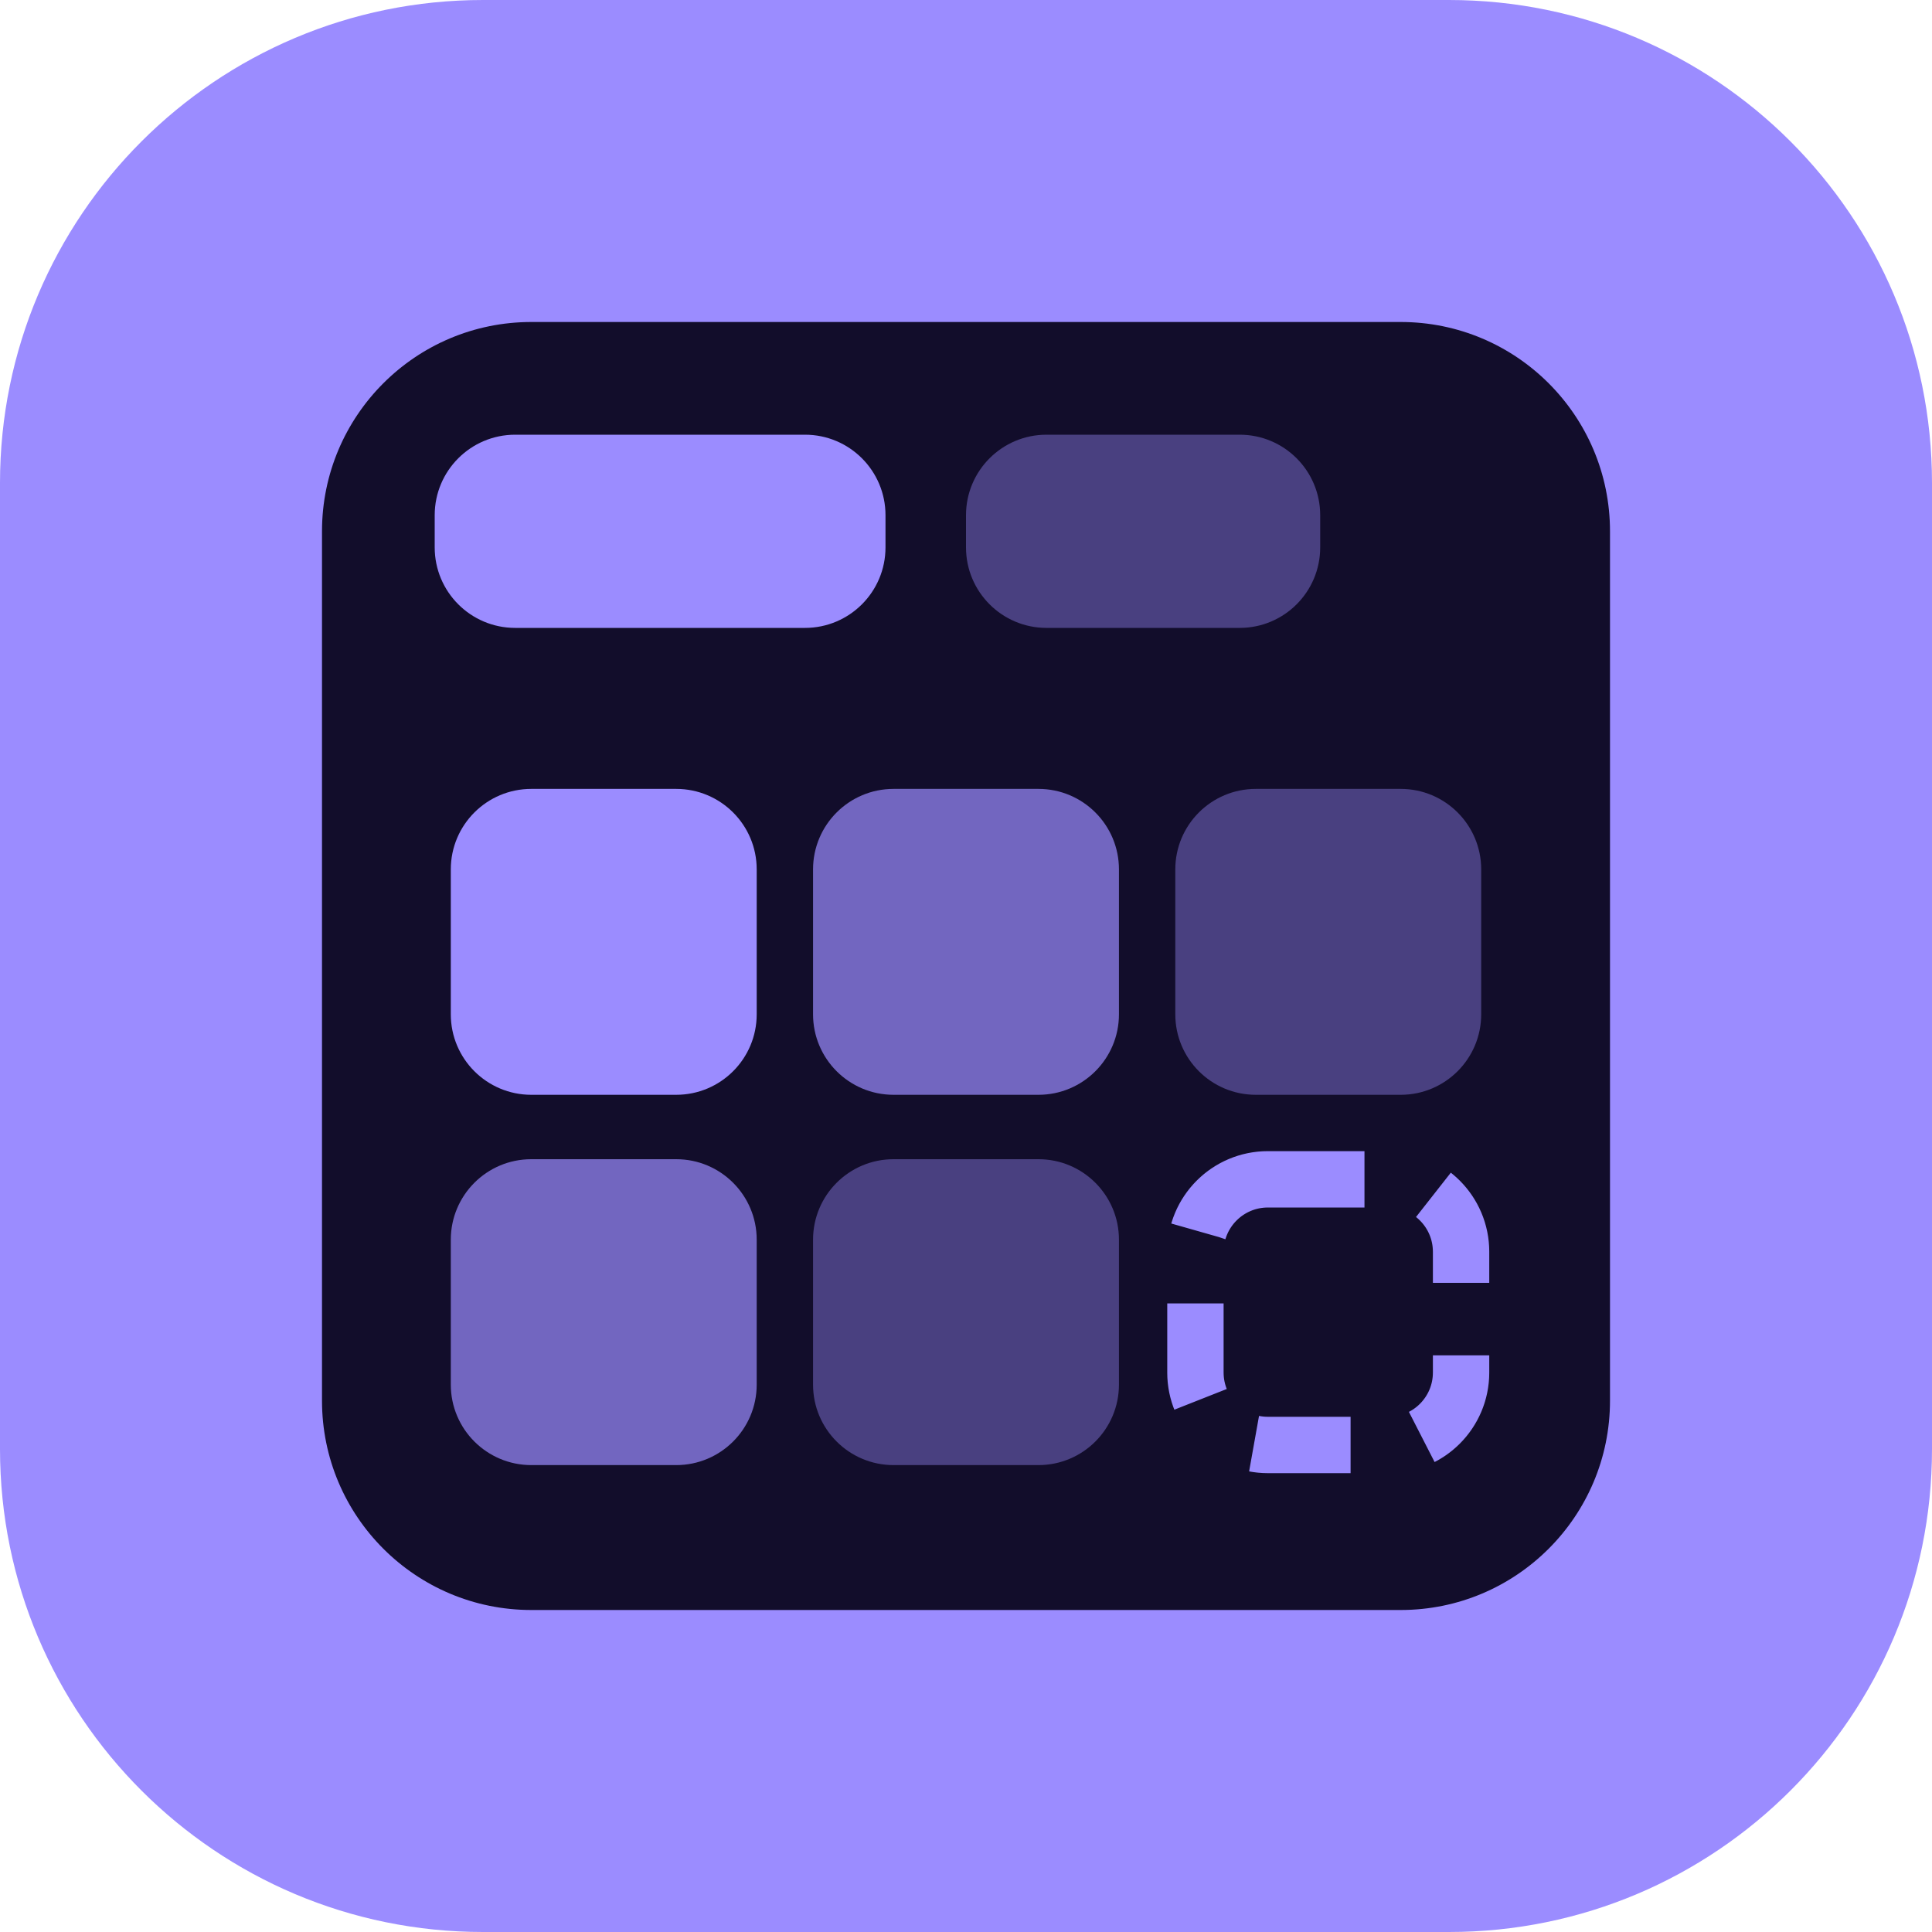
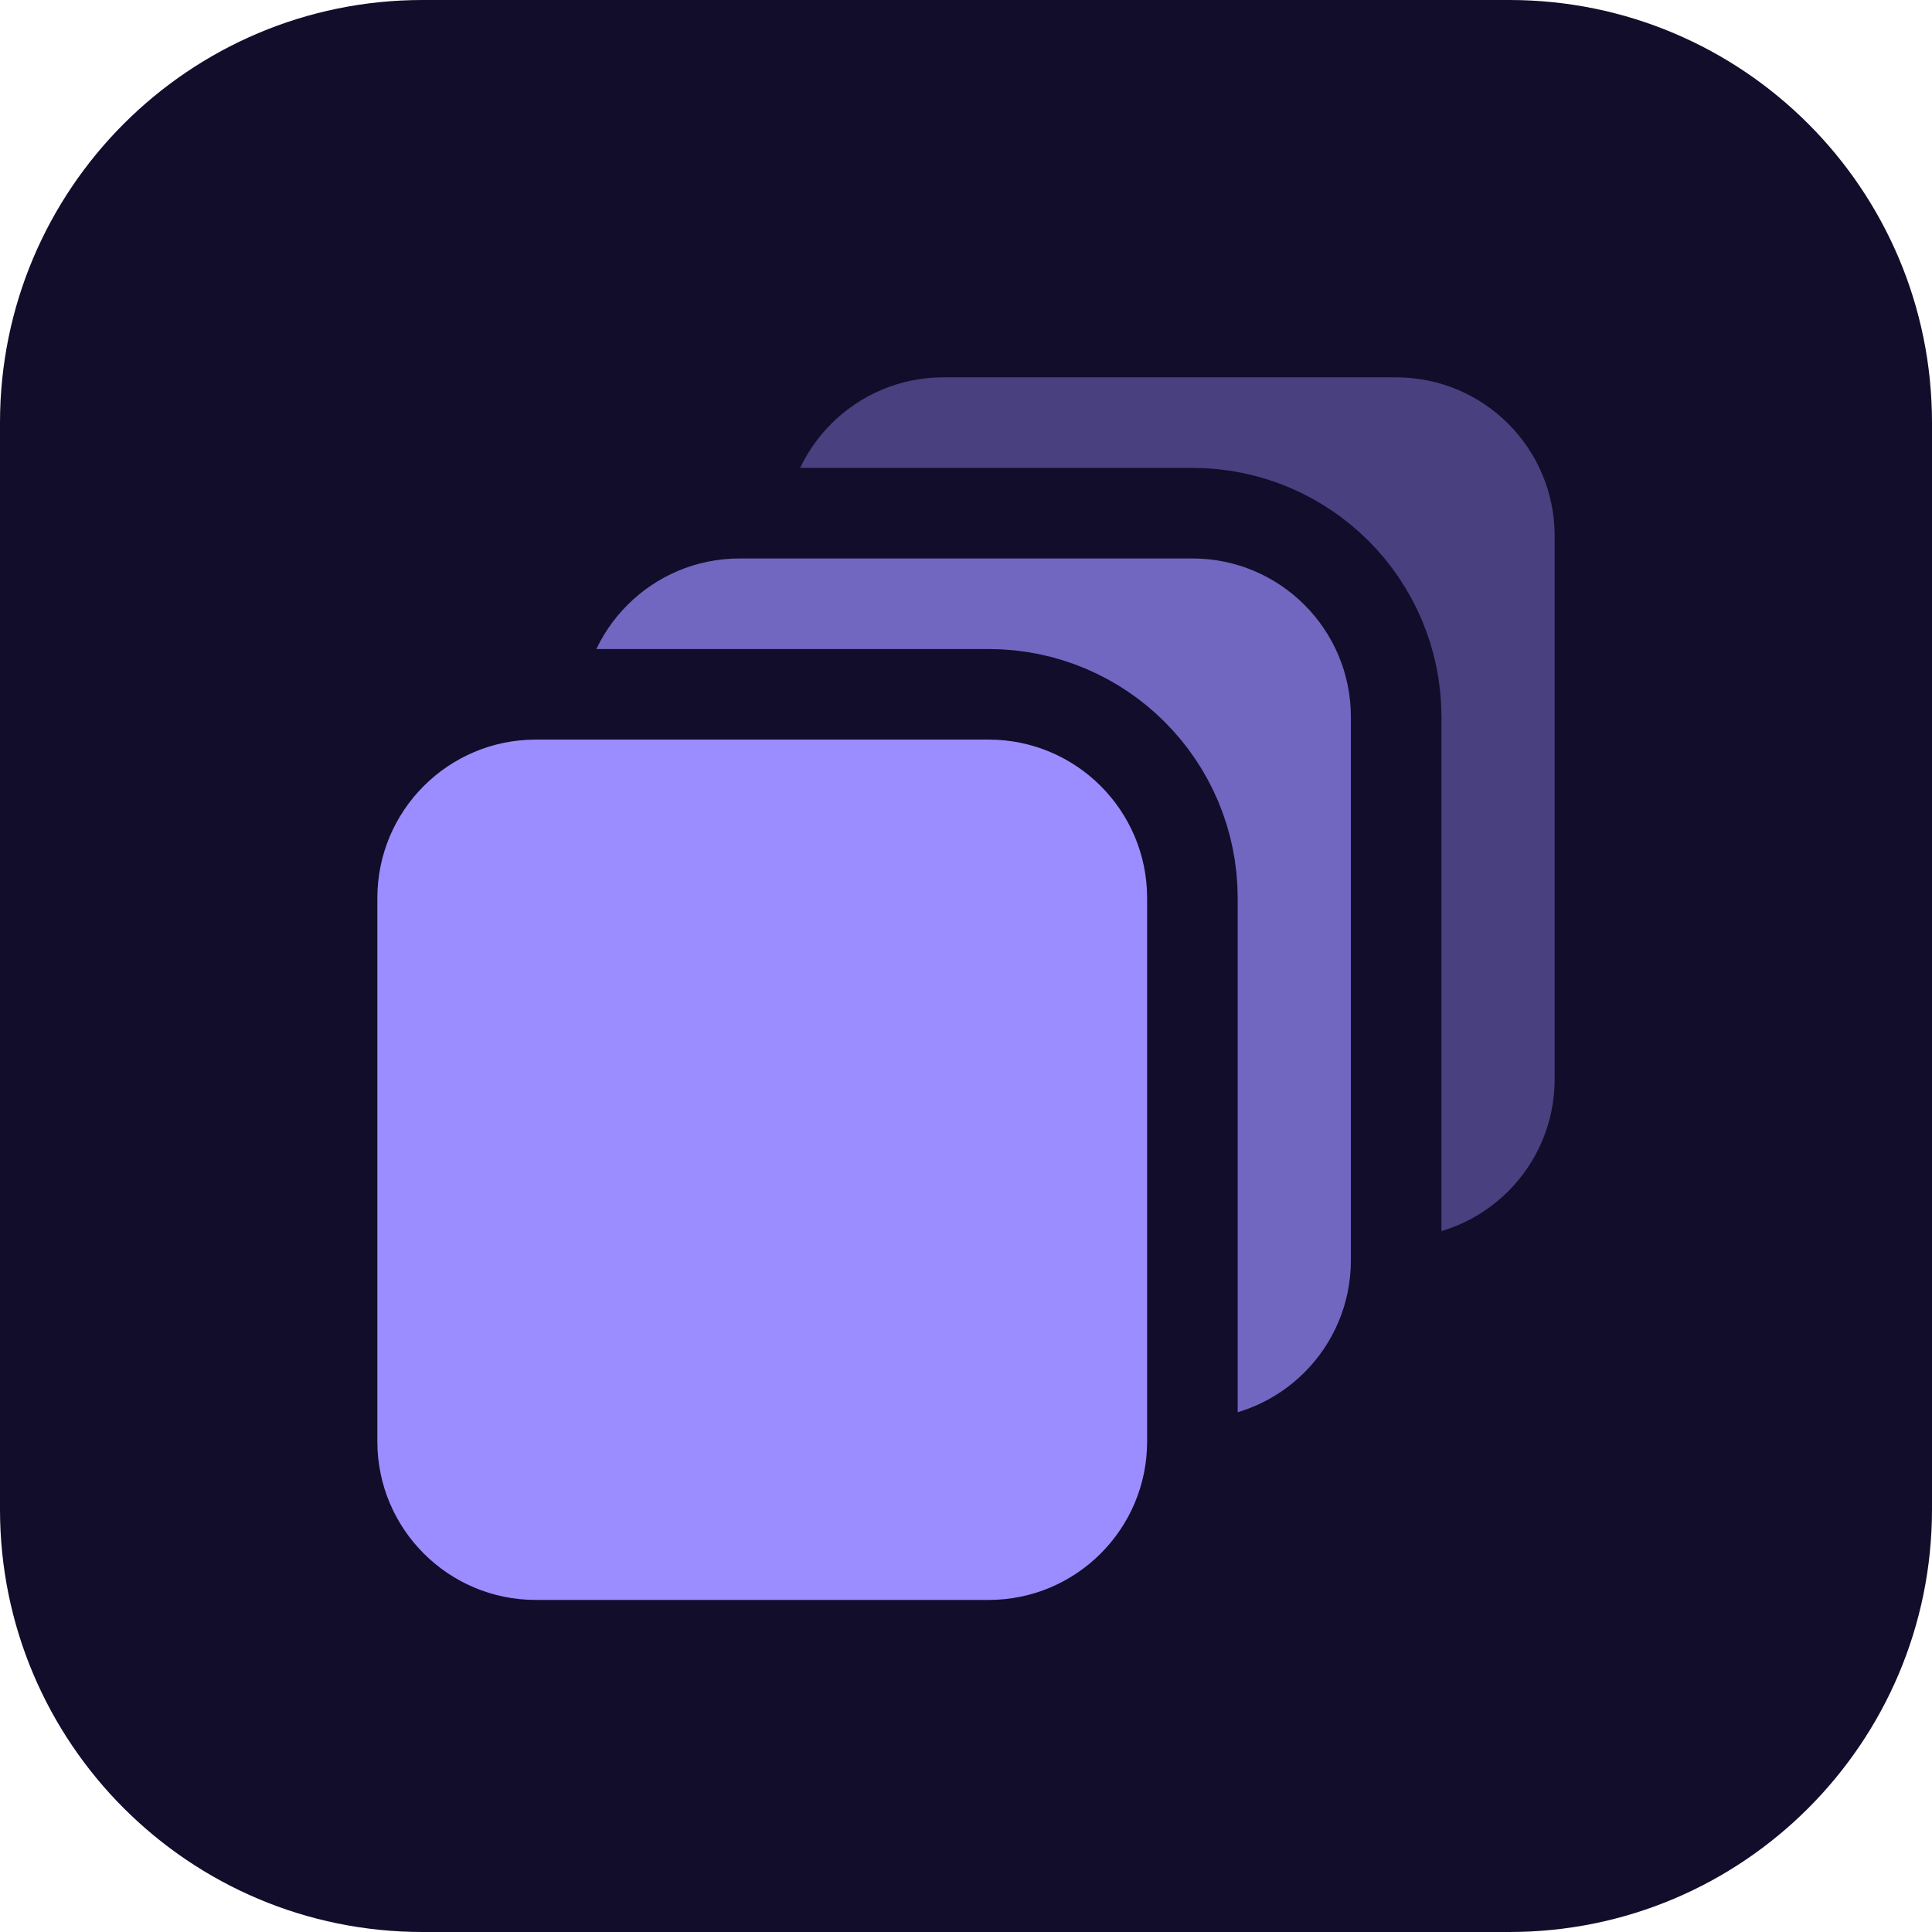
- <svg xmlns="http://www.w3.org/2000/svg" viewBox="0 0 24 24" width="24" height="24">
-   <rect width="24" height="24" rx="6" fill="#9b8cff" />
-   <rect x="4" y="4" width="16" height="16" rx="2.6" fill="#120d2b" />
-   <rect x="5.4" y="5.4" width="5.6" height="2.4" rx="1" fill="#9b8cff" />
-   <rect x="12" y="5.4" width="4.4" height="2.4" rx="1" fill="#9b8cff" opacity=".4" />
-   <rect x="5.6" y="9.8" width="3.8" height="3.8" rx="1" fill="#9b8cff" />
-   <rect x="10.1" y="9.8" width="3.8" height="3.8" rx="1" fill="#9b8cff" opacity=".7" />
-   <rect x="14.6" y="9.8" width="3.8" height="3.8" rx="1" fill="#9b8cff" opacity=".4" />
-   <rect x="5.6" y="14.4" width="3.8" height="3.8" rx="1" fill="#9b8cff" opacity=".7" />
-   <rect x="10.1" y="14.4" width="3.8" height="3.8" rx="1" fill="#9b8cff" opacity=".4" />
-   <rect x="14.85" y="14.65" width="3.3" height="3.3" rx=".9" fill="none" stroke="#9b8cff" stroke-width=".7" stroke-dasharray="1.2 .9" />
+ <svg xmlns="http://www.w3.org/2000/svg" viewBox="0 0 32 32" width="32" height="32">
+   <rect width="32" height="32" rx="7" fill="#120d2b" />
+   <g transform="translate(4 4) scale(.75)">
+     <rect x="12" y="3" width="17" height="19" rx="3.5" fill="#9b8cff" fill-opacity=".4" />
+     <rect x="7.5" y="7" width="17" height="19" rx="3.5" fill="#120d2b" stroke="#120d2b" stroke-width="4" />
+     <rect x="7.5" y="7" width="17" height="19" rx="3.5" fill="#9b8cff" fill-opacity=".7" />
+     <rect x="3" y="11" width="17" height="19" rx="3.5" fill="#120d2b" stroke="#120d2b" stroke-width="4" />
+     <rect x="3" y="11" width="17" height="19" rx="3.5" fill="#9b8cff" />
+   </g>
</svg>
